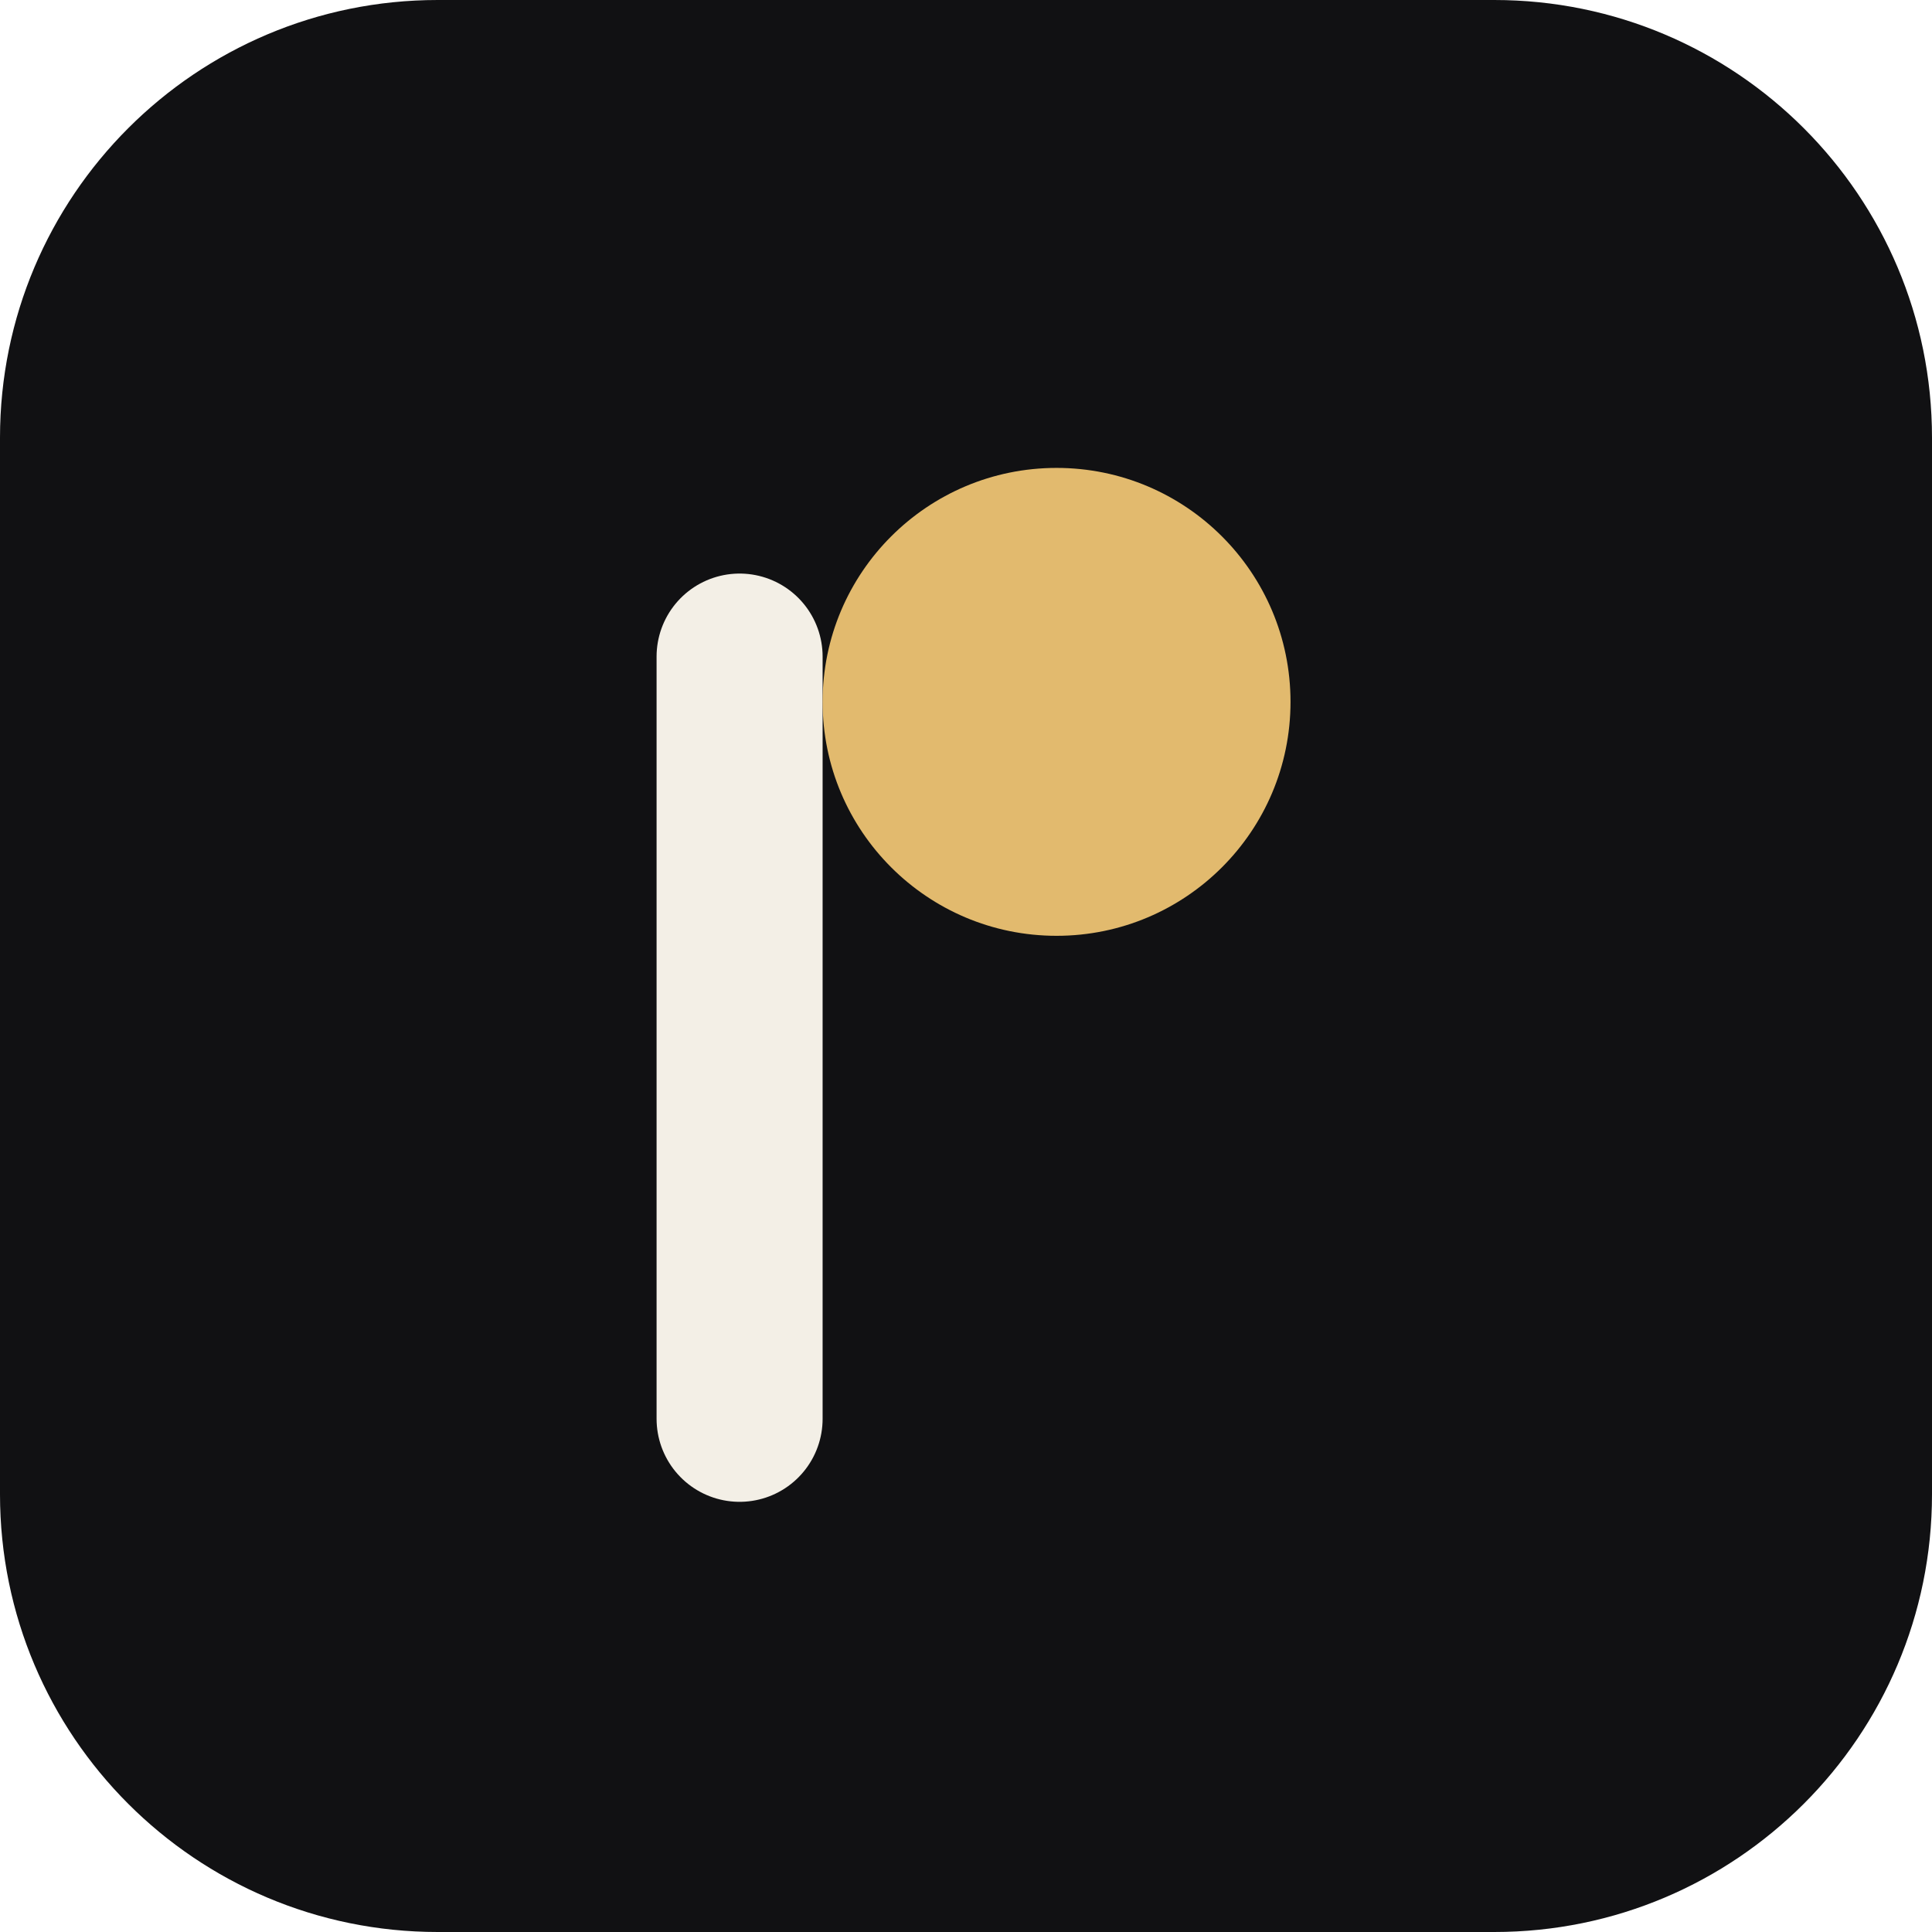
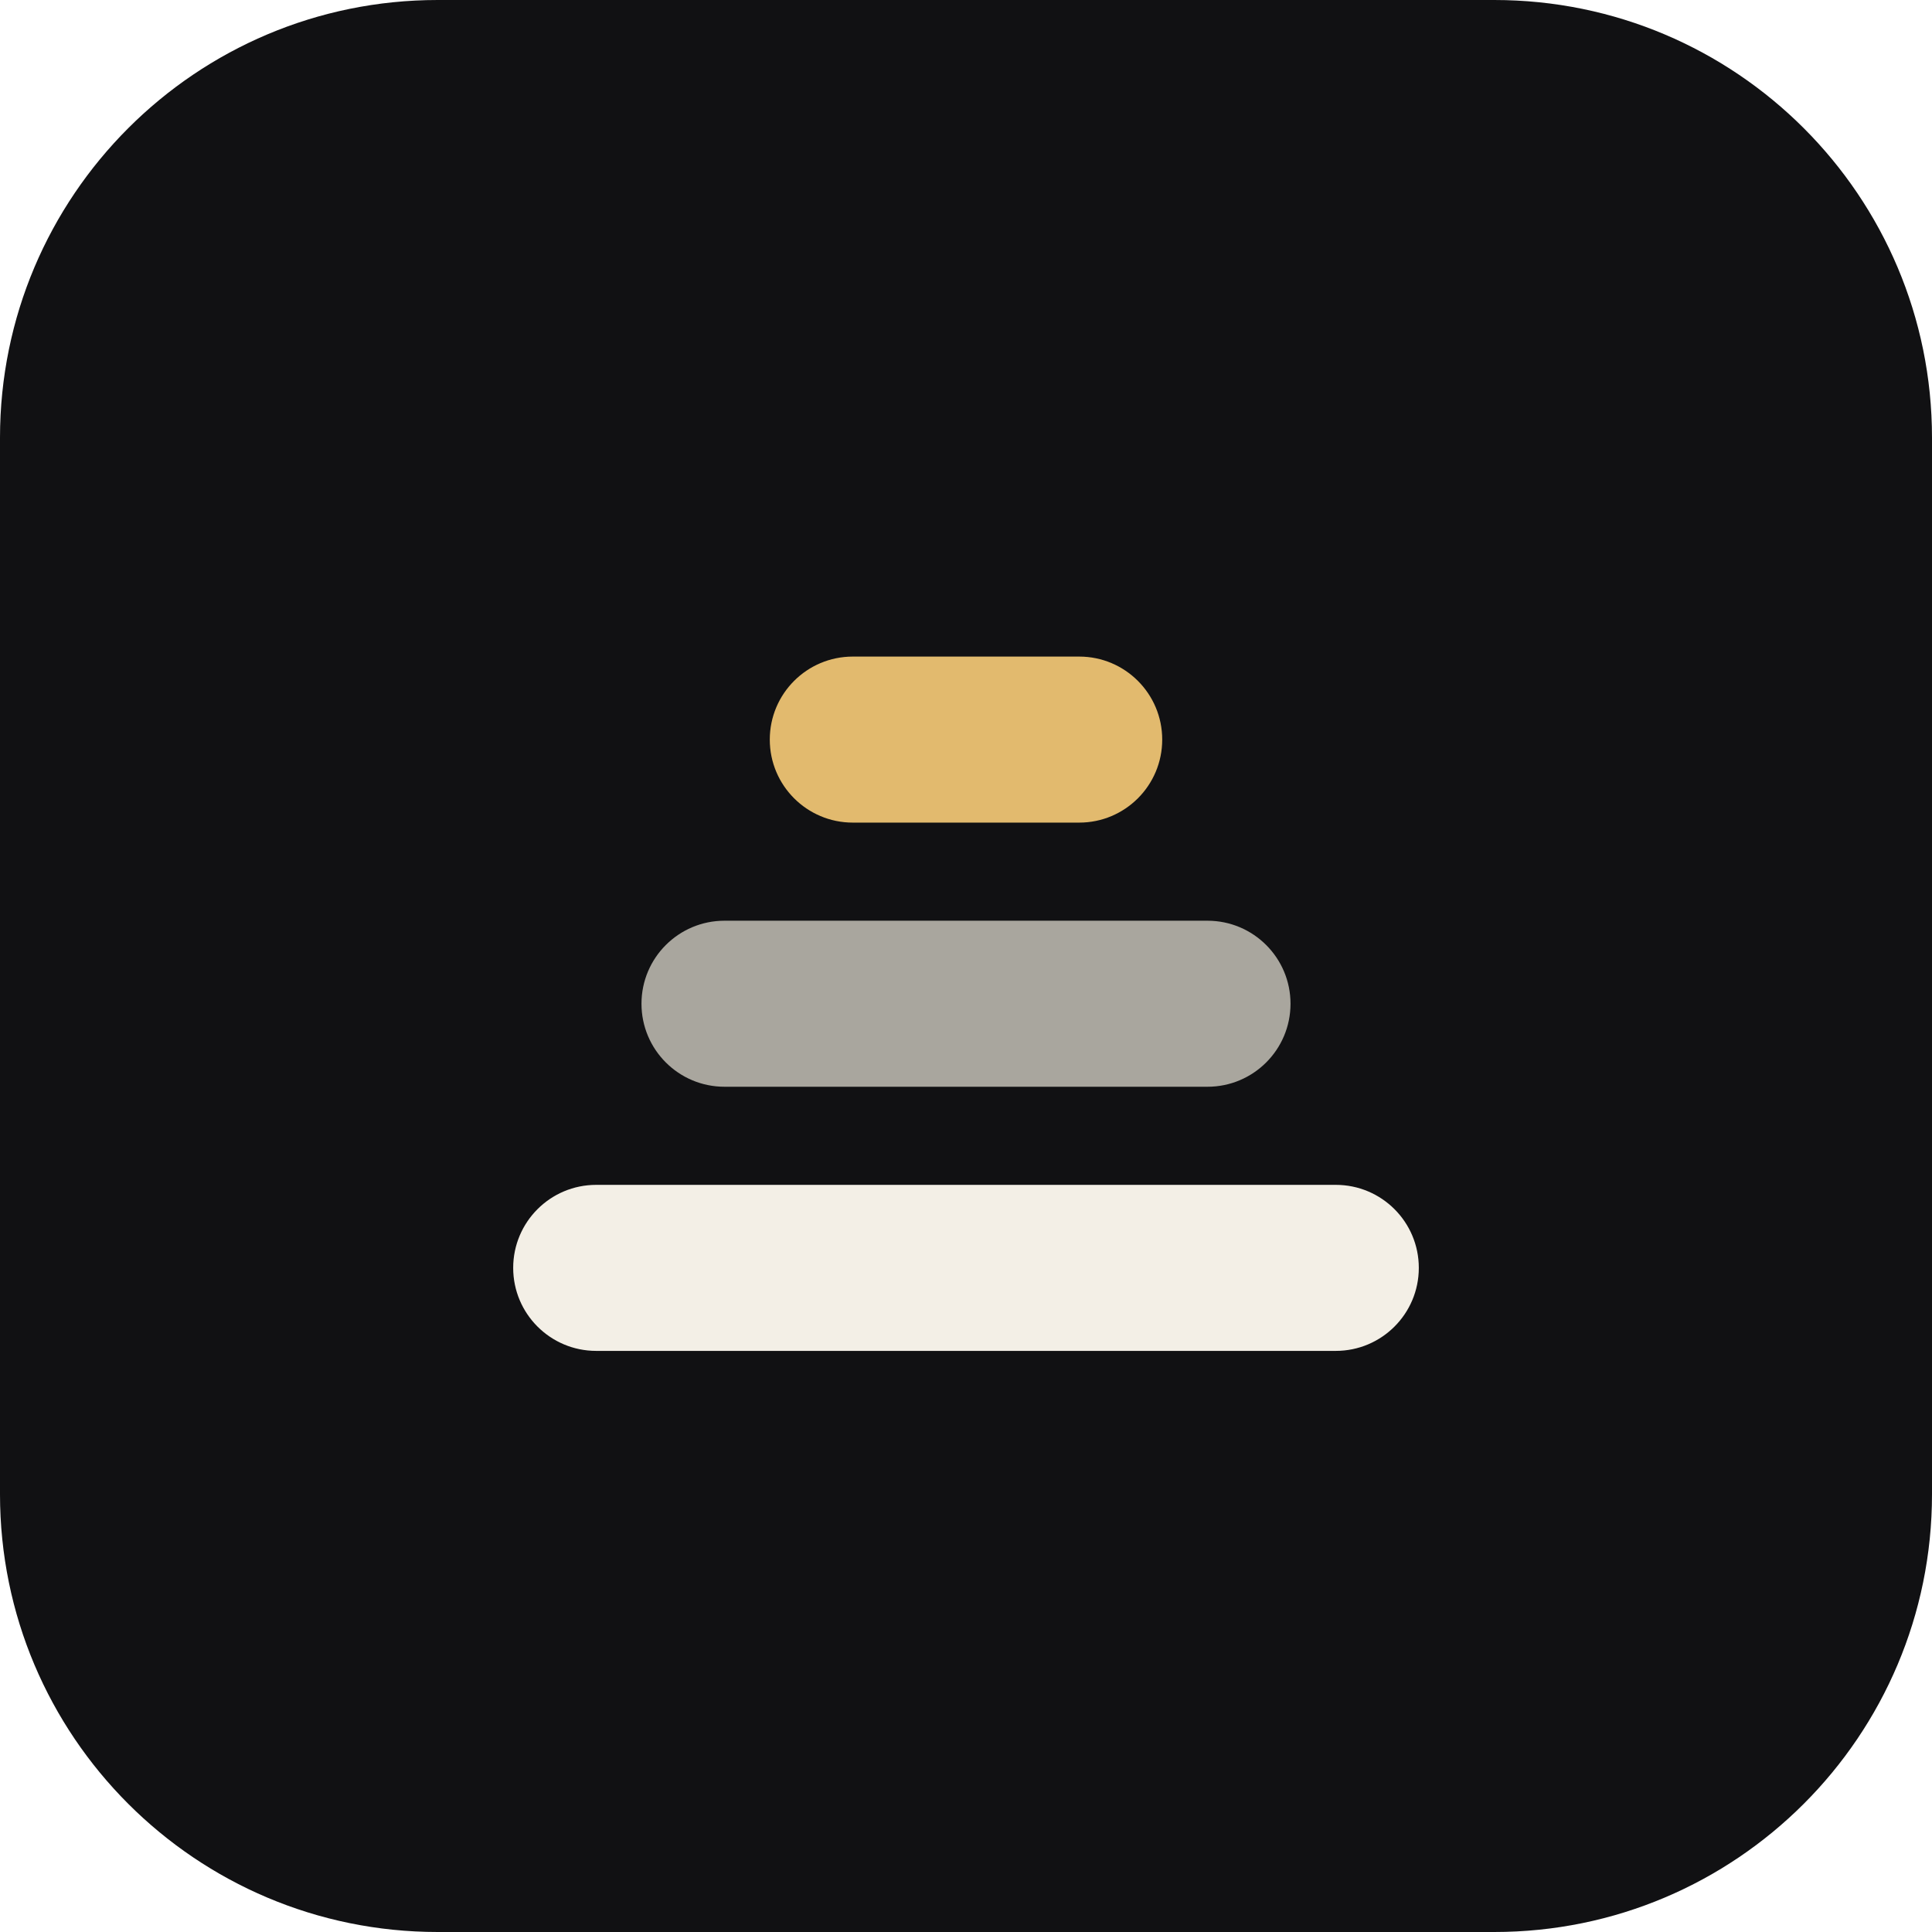
<svg xmlns="http://www.w3.org/2000/svg" viewBox="0 0 512 512">
  <rect width="512" height="512" rx="116" fill="#111113" />
-   <g transform="translate(-8 -10)">
-     <path d="M204 386V184" stroke="#F3EFE6" stroke-width="44" stroke-linecap="round" />
-     <circle cx="288" cy="196" r="62" fill="#E2BA6E" />
-   </g>
+   <rect x="136" y="314" width="240" height="44" rx="22" fill="#F3EFE6" />
+   <rect x="170" y="244" width="172" height="44" rx="22" fill="#A9A69E" />
+   <rect x="204" y="174" width="104" height="44" rx="22" fill="#E2BA6E" />
</svg>
